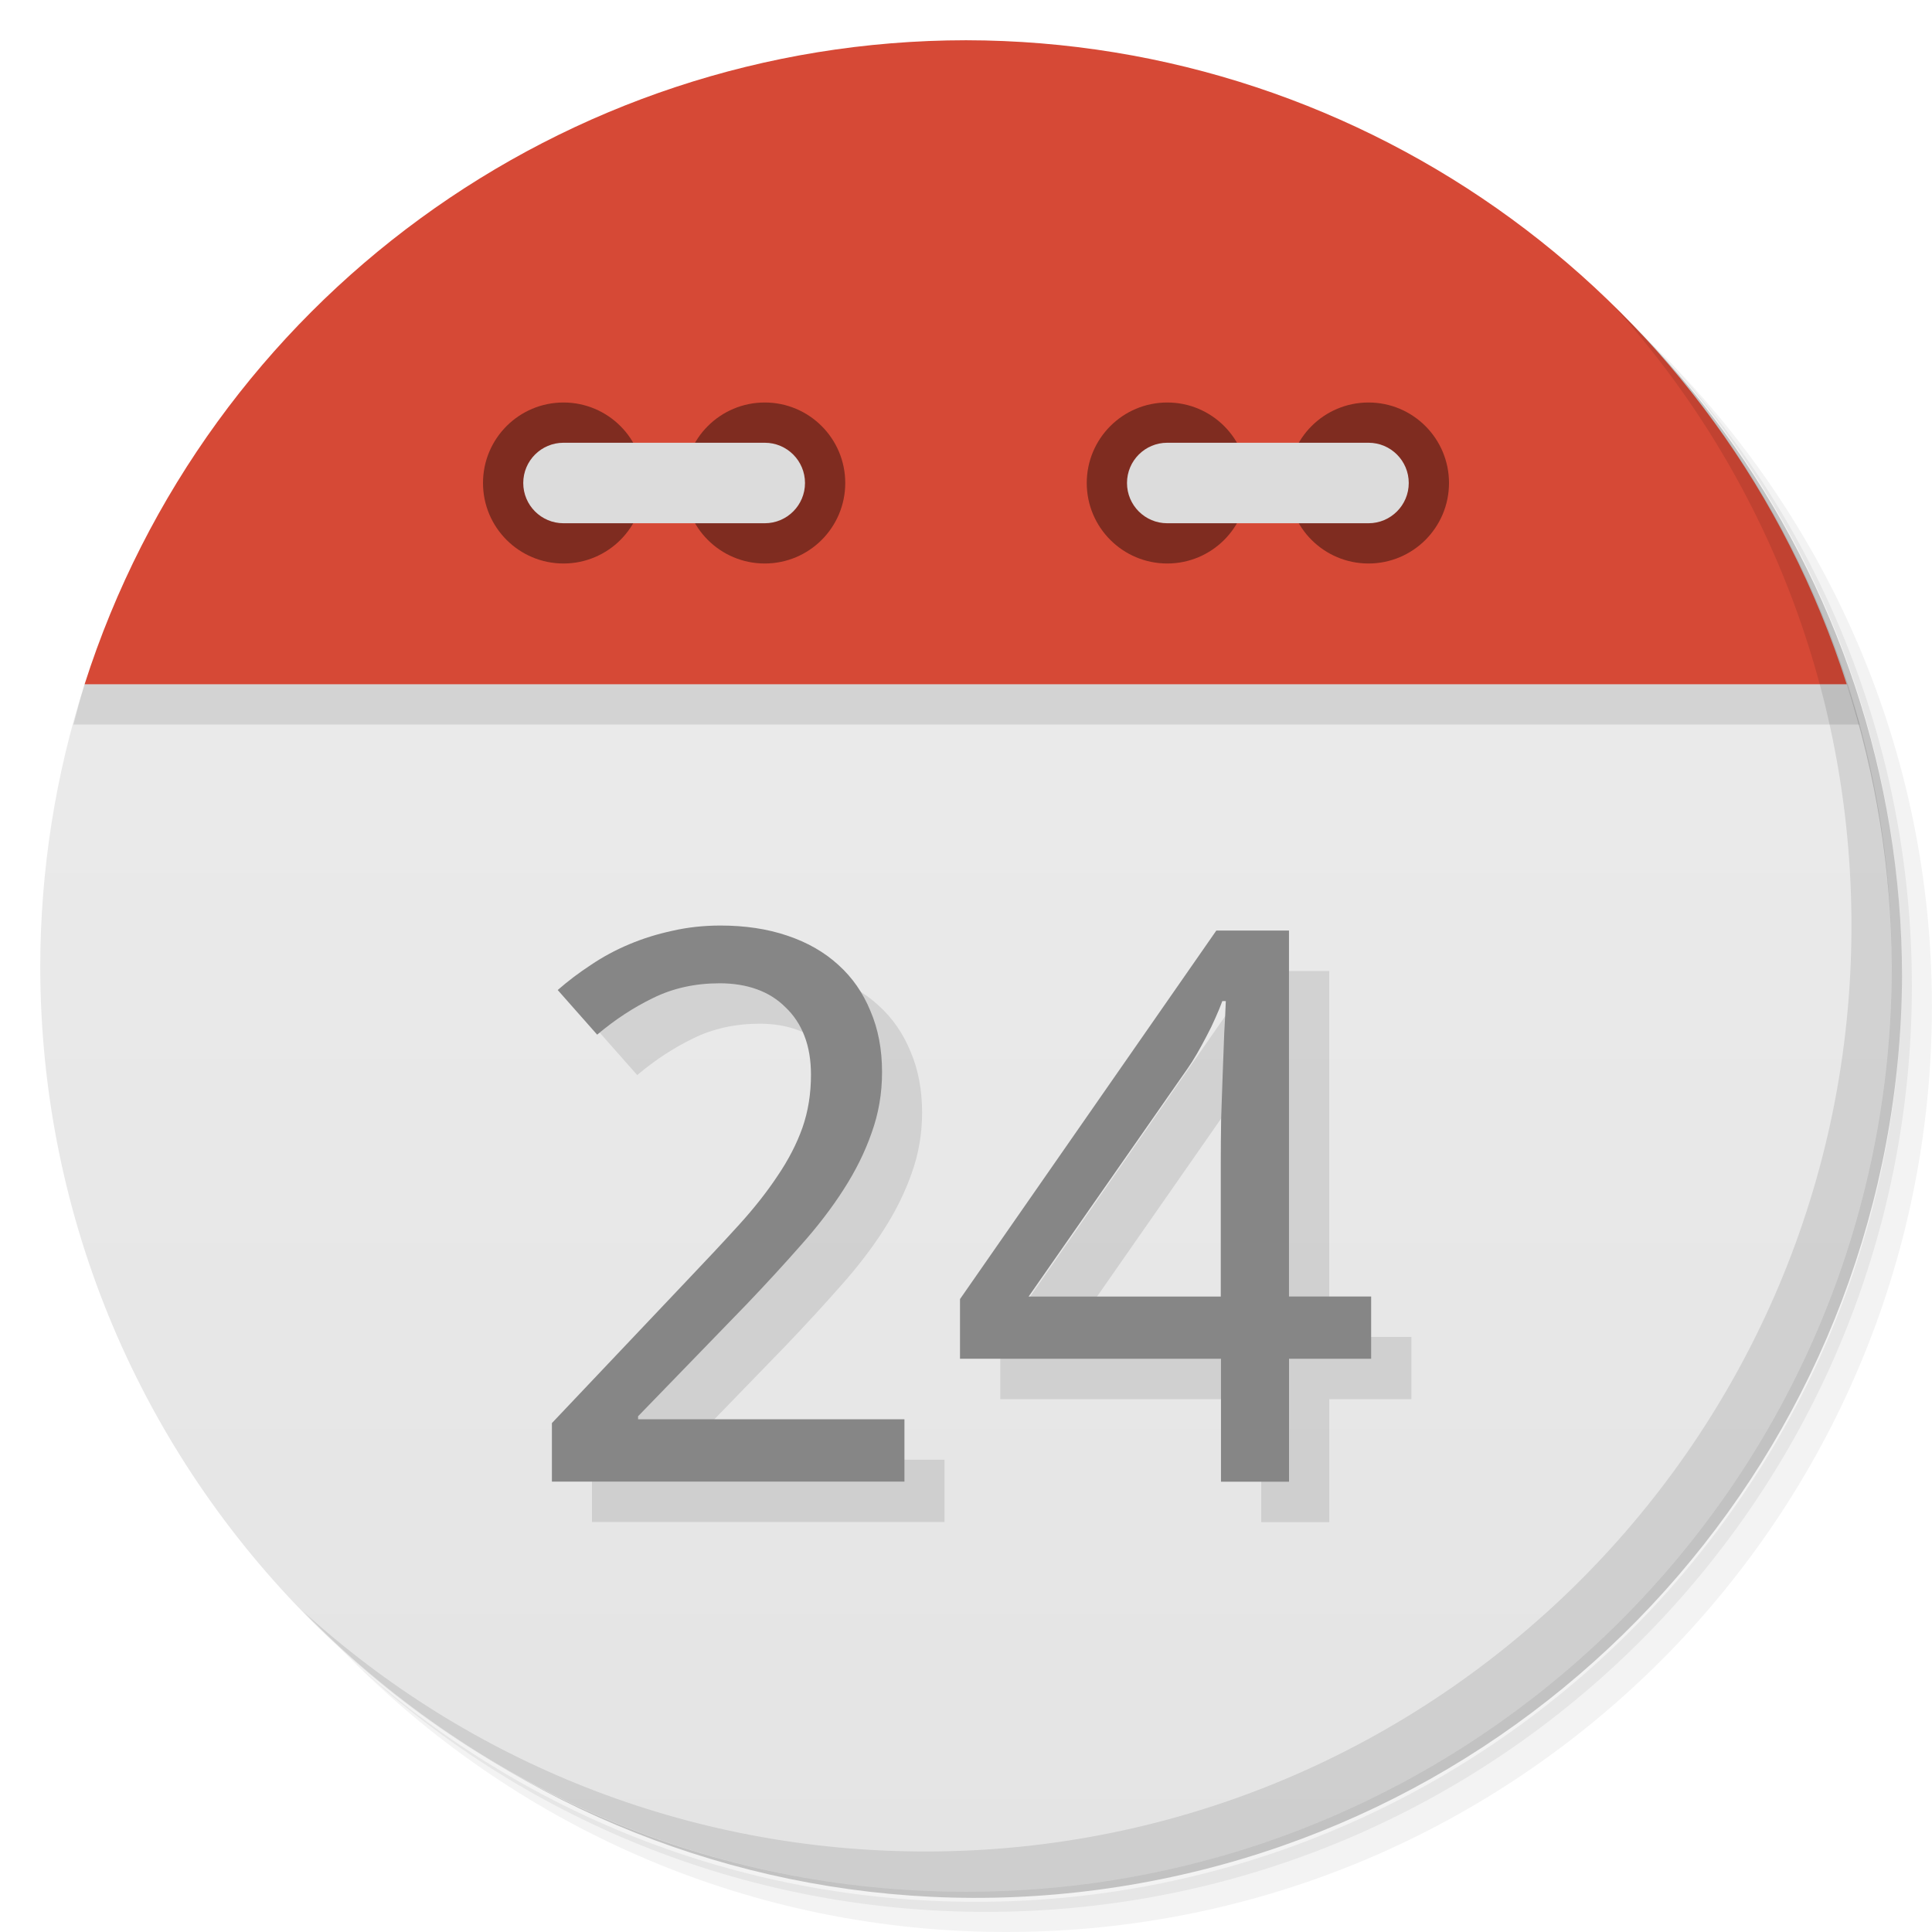
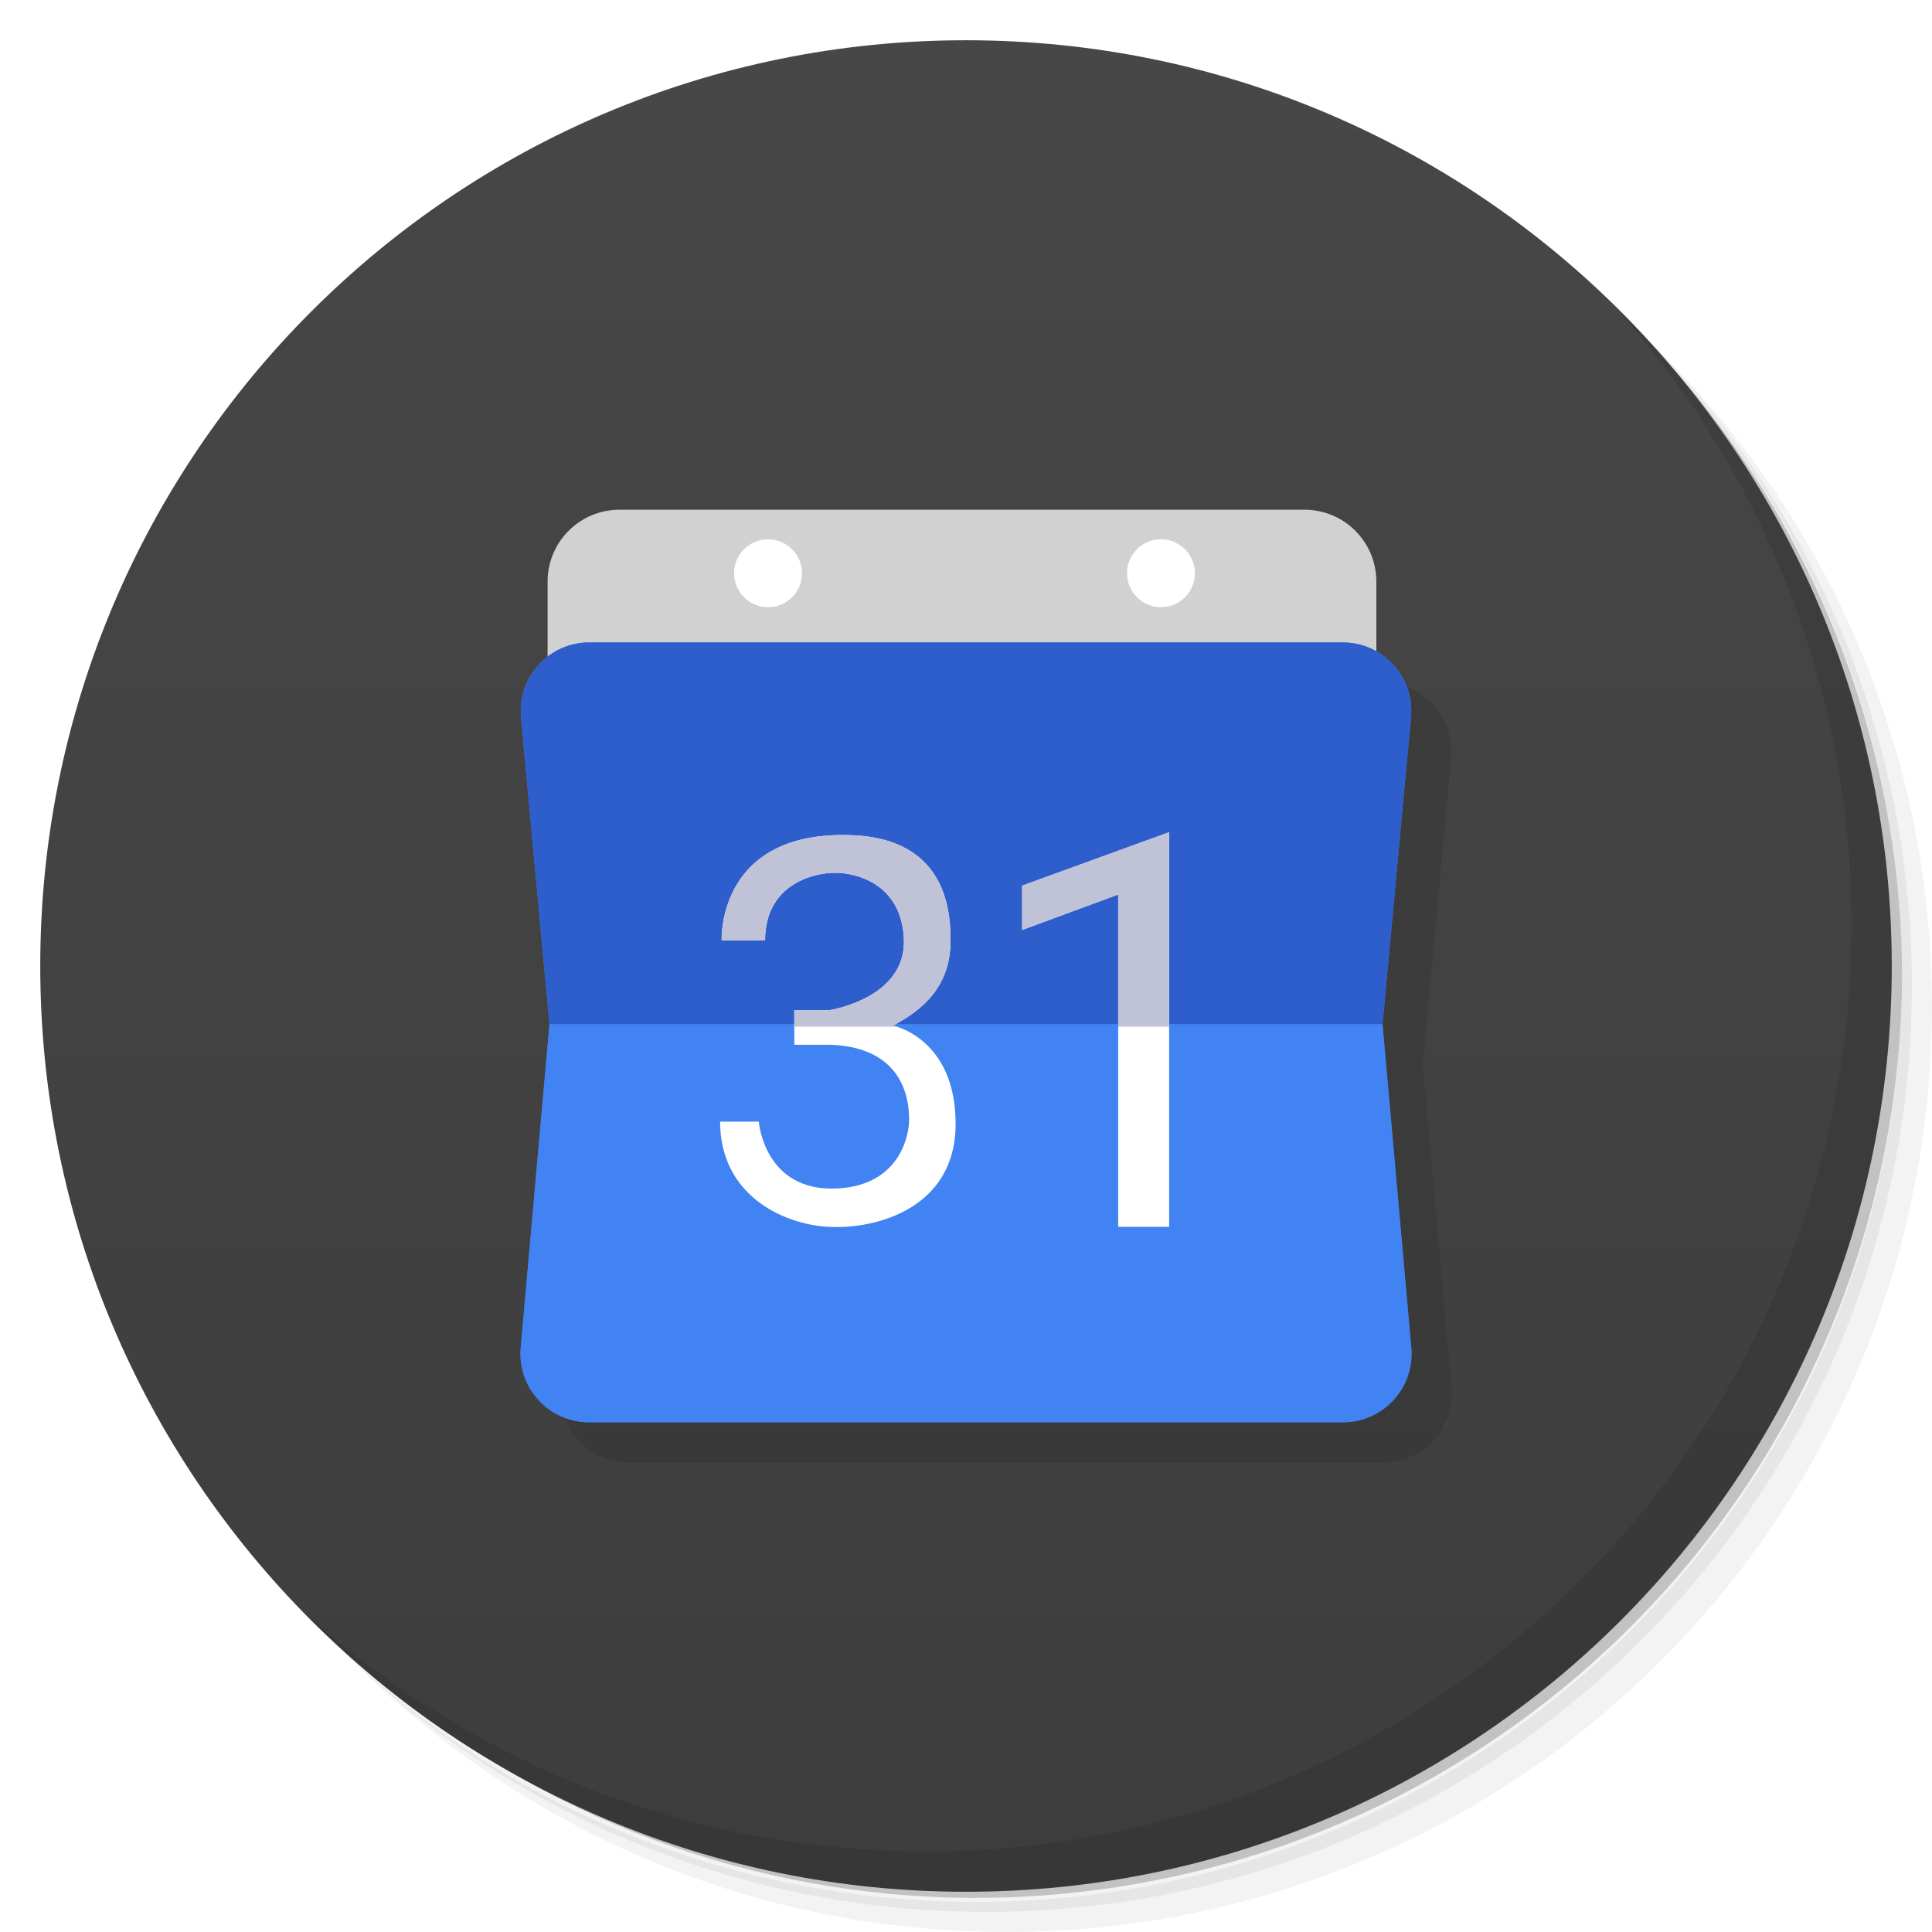
- <svg xmlns="http://www.w3.org/2000/svg" version="1.1" viewBox="0 0 48 48">
+ <svg xmlns="http://www.w3.org/2000/svg" viewBox="0 0 48 48" version="1.1">
  <defs>
-     <linearGradient id="bg" x2="0" y1="1" y2="47" gradientUnits="userSpaceOnUse">
-       <stop style="stop-color:#eee" offset="0" />
-       <stop style="stop-color:#e4e4e4" offset="1" />
+     <linearGradient id="linearGradient3764" x1="1" x2="47" gradientUnits="userSpaceOnUse" gradientTransform="matrix(0,-1,1,0,-1.5e-6,48)">
+       <stop style="stop-color:#3d3d3d;stop-opacity:1" />
+       <stop offset="1" style="stop-color:#474747;stop-opacity:1" />
    </linearGradient>
  </defs>
-   <path d="m36.31 5c5.859 4.062 9.688 10.831 9.688 18.5 0 12.426-10.07 22.5-22.5 22.5-7.669 0-14.438-3.828-18.5-9.688 1.037 1.822 2.306 3.499 3.781 4.969 4.085 3.712 9.514 5.969 15.469 5.969 12.703 0 23-10.298 23-23 0-5.954-2.256-11.384-5.969-15.469-1.469-1.475-3.147-2.744-4.969-3.781zm4.969 3.781c3.854 4.113 6.219 9.637 6.219 15.719 0 12.703-10.297 23-23 23-6.081 0-11.606-2.364-15.719-6.219 4.16 4.144 9.883 6.719 16.219 6.719 12.703 0 23-10.298 23-23 0-6.335-2.575-12.06-6.719-16.219z" style="opacity:.05" />
-   <path d="m41.28 8.781c3.712 4.085 5.969 9.514 5.969 15.469 0 12.703-10.297 23-23 23-5.954 0-11.384-2.256-15.469-5.969 4.113 3.854 9.637 6.219 15.719 6.219 12.703 0 23-10.298 23-23 0-6.081-2.364-11.606-6.219-15.719z" style="opacity:.1" />
-   <path d="m31.25 2.375c8.615 3.154 14.75 11.417 14.75 21.13 0 12.426-10.07 22.5-22.5 22.5-9.708 0-17.971-6.135-21.12-14.75a23 23 0 0 0 44.875-7 23 23 0 0 0-16-21.875z" style="opacity:.2" />
-   <path d="m2.102 17c-0.727 2.262-1.098 4.624-1.102 7 0 12.703 10.297 23 23 23s23-10.297 23-23c-0.009-2.377-0.387-4.739-1.119-7-1.881-2-41.881-2-43.779 0z" style="fill:url(#bg)" />
-   <path d="m2.102 17c-0.1 0.331-0.192 0.665-0.277 1h44.373c-0.098-0.336-0.203-0.669-0.316-1-1.881-2-41.881-2-43.779 0z" style="opacity:.1" />
-   <path d="m24 1a23 23 0 0 0-21.898 16h43.779a23 23 0 0 0-21.881-16z" style="fill:#d64936" />
-   <path d="m40.03 7.531c3.712 4.084 5.969 9.514 5.969 15.469 0 12.703-10.297 23-23 23-5.954 0-11.384-2.256-15.469-5.969 4.178 4.291 10.01 6.969 16.469 6.969 12.703 0 23-10.298 23-23 0-6.462-2.677-12.291-6.969-16.469z" style="opacity:.1" />
-   <circle cx="14" cy="12" r="2" style="fill:#7f2c20" />
-   <circle cx="19" cy="12" r="2" style="fill:#7f2c20" />
-   <rect x="13" y="11" width="7" height="2" rx="1" style="fill:#dcdcdc" />
-   <circle cx="29" cy="12" r="2" style="fill:#7f2c20" />
-   <circle cx="34" cy="12" r="2" style="fill:#7f2c20" />
-   <rect x="28" y="11" width="7" height="2" rx="1" style="fill:#dcdcdc" />
-   <g transform="matrix(1.0155 0 0 .98474 -.0005 .00009)" style="opacity:.10">
-     <path d="m23.11 38.4h-8.627v-1.476l3.311-3.604q0.709-0.766 1.268-1.4 0.558-0.634 0.946-1.239 0.397-0.605 0.605-1.211 0.208-0.615 0.208-1.334 0-0.558-0.161-0.984t-0.463-0.719q-0.293-0.303-0.7-0.454t-0.908-0.151q-0.899 0-1.627 0.369-0.719 0.359-1.372 0.927l-0.965-1.126q0.378-0.341 0.813-0.634 0.435-0.303 0.936-0.52 0.501-0.218 1.059-0.341 0.558-0.132 1.173-0.132 0.908 0 1.636 0.255 0.738 0.255 1.249 0.738 0.511 0.473 0.785 1.163 0.284 0.681 0.284 1.542 0 0.804-0.255 1.532-0.246 0.728-0.691 1.438-0.435 0.7-1.05 1.409-0.605 0.709-1.315 1.476l-2.658 2.828v0.076h6.517v1.57z" />
-     <path d="m34.532 35.3h-2.01v3.103h-1.665v-3.103h-6.385v-1.504l6.271-9.298h1.778v9.232h2.01v1.57zm-3.68-1.57v-3.367q0-0.53 9e-3 -1.107 0.019-0.586 0.038-1.135 0.019-0.558 0.038-1.04 0.028-0.482 0.038-0.804h-0.085q-0.066 0.189-0.17 0.426-0.095 0.227-0.218 0.463-0.114 0.227-0.236 0.445-0.123 0.218-0.227 0.369l-3.888 5.751h4.701z" />
+   <g>
+     <path d="m 36.31 5 c 5.859 4.062 9.688 10.831 9.688 18.5 c 0 12.426 -10.07 22.5 -22.5 22.5 c -7.669 0 -14.438 -3.828 -18.5 -9.688 c 1.037 1.822 2.306 3.499 3.781 4.969 c 4.085 3.712 9.514 5.969 15.469 5.969 c 12.703 0 23 -10.298 23 -23 c 0 -5.954 -2.256 -11.384 -5.969 -15.469 c -1.469 -1.475 -3.147 -2.744 -4.969 -3.781 z m 4.969 3.781 c 3.854 4.113 6.219 9.637 6.219 15.719 c 0 12.703 -10.297 23 -23 23 c -6.081 0 -11.606 -2.364 -15.719 -6.219 c 4.16 4.144 9.883 6.719 16.219 6.719 c 12.703 0 23 -10.298 23 -23 c 0 -6.335 -2.575 -12.06 -6.719 -16.219 z" style="opacity:0.05" />
+     <path d="m 41.28 8.781 c 3.712 4.085 5.969 9.514 5.969 15.469 c 0 12.703 -10.297 23 -23 23 c -5.954 0 -11.384 -2.256 -15.469 -5.969 c 4.113 3.854 9.637 6.219 15.719 6.219 c 12.703 0 23 -10.298 23 -23 c 0 -6.081 -2.364 -11.606 -6.219 -15.719 z" style="opacity:0.1" />
+     <path d="m 31.25 2.375 c 8.615 3.154 14.75 11.417 14.75 21.13 c 0 12.426 -10.07 22.5 -22.5 22.5 c -9.708 0 -17.971 -6.135 -21.12 -14.75 a 23 23 0 0 0 44.875 -7 a 23 23 0 0 0 -16 -21.875 z" style="opacity:0.2" />
  </g>
-   <g transform="matrix(1.0155 0 0 .98474 -.00027084 .00009)" style="fill:#868686">
-     <path d="m22.13 37.38h-8.627v-1.476l3.311-3.604q0.709-0.766 1.268-1.4 0.558-0.634 0.946-1.239 0.397-0.605 0.605-1.211 0.208-0.615 0.208-1.334 0-0.558-0.161-0.984t-0.463-0.719q-0.293-0.303-0.7-0.454t-0.908-0.151q-0.899 0-1.627 0.369-0.719 0.359-1.372 0.927l-0.965-1.126q0.378-0.341 0.813-0.634 0.435-0.303 0.936-0.52 0.501-0.218 1.059-0.341 0.558-0.132 1.173-0.132 0.908 0 1.636 0.255 0.738 0.255 1.249 0.738 0.511 0.473 0.785 1.163 0.284 0.681 0.284 1.542 0 0.804-0.255 1.532-0.246 0.728-0.691 1.438-0.435 0.7-1.05 1.409-0.605 0.709-1.315 1.476l-2.658 2.828v0.076h6.517v1.57z" />
-     <path d="m33.547 34.28h-2.01v3.103h-1.665v-3.103h-6.385v-1.504l6.271-9.298h1.778v9.232h2.01v1.57zm-3.68-1.57v-3.367q0-0.53 9e-3 -1.107 0.019-0.586 0.038-1.135 0.019-0.558 0.038-1.04 0.028-0.482 0.038-0.804h-0.085q-0.066 0.189-0.17 0.426-0.095 0.227-0.218 0.463-0.114 0.227-0.236 0.445-0.123 0.218-0.227 0.369l-3.888 5.751h4.701z" />
+   <g>
+     <path d="m 24 1 c 12.703 0 23 10.297 23 23 c 0 12.703 -10.297 23 -23 23 -12.703 0 -23 -10.297 -23 -23 0 -12.703 10.297 -23 23 -23 z" style="fill:url(#linearGradient3764);fill-opacity:1" />
+   </g>
+   <g transform="translate(1,1)">
+     <path style="stroke:none;fill-rule:nonzero;fill:#000;fill-opacity:0.1;" d="M 33.359 15.961 L 14.641 15.961 C 13.637 15.961 12.852 16.824 12.945 17.824 L 13.652 25.449 L 34.348 25.449 L 35.055 17.824 C 35.148 16.824 34.363 15.961 33.359 15.961 Z M 33.359 15.961 " />
+     <path style="stroke:none;fill-rule:nonzero;fill:#000;fill-opacity:0.1;" d="M 13.652 25.449 L 12.938 33.48 C 12.848 34.477 13.633 35.336 14.637 35.336 L 33.363 35.336 C 34.367 35.336 35.152 34.477 35.062 33.48 L 34.348 25.449 Z M 13.652 25.449 " />
+   </g>
+   <g>
+     <path style="stroke:none;fill-rule:nonzero;fill:rgb(81.961%,81.961%,81.961%);fill-opacity:1;" d="M 32.41 23.637 L 15.391 23.637 C 14.406 23.637 13.605 22.84 13.605 21.852 L 13.605 14.449 C 13.605 13.461 14.406 12.664 15.391 12.664 L 32.41 12.664 C 33.395 12.664 34.195 13.461 34.195 14.449 L 34.195 21.852 C 34.195 22.84 33.395 23.637 32.41 23.637 Z M 32.41 23.637 " />
+     <path style="stroke:none;fill-rule:nonzero;fill:rgb(100%,100%,100%);fill-opacity:1;" d="M 19.926 14.242 C 19.926 14.707 19.547 15.086 19.082 15.086 C 18.617 15.086 18.238 14.707 18.238 14.242 C 18.238 13.777 18.617 13.398 19.082 13.398 C 19.547 13.398 19.926 13.777 19.926 14.242 Z M 19.926 14.242 " />
+     <path style="stroke:none;fill-rule:nonzero;fill:rgb(100%,100%,100%);fill-opacity:1;" d="M 29.688 14.242 C 29.688 14.707 29.309 15.086 28.844 15.086 C 28.379 15.086 28 14.707 28 14.242 C 28 13.777 28.379 13.398 28.844 13.398 C 29.309 13.398 29.688 13.777 29.688 14.242 Z M 29.688 14.242 " />
+     <path style="stroke:none;fill-rule:nonzero;fill:rgb(25.49%,51.373%,94.902%);fill-opacity:1;" d="M 35.062 33.48 L 34.348 25.449 L 35.055 17.824 C 35.148 16.824 34.363 15.961 33.359 15.961 L 14.641 15.961 C 13.637 15.961 12.852 16.824 12.945 17.824 L 13.652 25.449 L 12.938 33.48 C 12.848 34.477 13.633 35.336 14.637 35.336 L 33.363 35.336 C 34.367 35.336 35.152 34.477 35.062 33.48 Z M 35.062 33.48 " />
+     <path style="stroke:none;fill-rule:nonzero;fill:rgb(18.039%,36.863%,80%);fill-opacity:1;" d="M 33.359 15.961 L 14.641 15.961 C 13.637 15.961 12.852 16.824 12.945 17.824 L 13.652 25.449 L 34.348 25.449 L 35.055 17.824 C 35.148 16.824 34.363 15.961 33.359 15.961 Z M 33.359 15.961 " />
+     <path style="stroke:none;fill-rule:nonzero;fill:rgb(25.49%,51.373%,94.902%);fill-opacity:1;" d="M 13.652 25.449 L 12.938 33.48 C 12.848 34.477 13.633 35.336 14.637 35.336 L 33.363 35.336 C 34.367 35.336 35.152 34.477 35.062 33.48 L 34.348 25.449 Z M 13.652 25.449 " />
+     <path style="stroke:none;fill-rule:nonzero;fill:rgb(100%,100%,100%);fill-opacity:1;" d="M 25.395 23.105 L 27.781 22.223 L 27.781 30.48 L 29.047 30.48 L 29.047 20.676 L 25.395 22.004 Z M 25.395 23.105 " />
+     <path style="stroke:none;fill-rule:nonzero;fill:rgb(100%,100%,100%);fill-opacity:1;" d="M 19.008 23.363 L 17.93 23.363 C 17.93 23.363 17.809 20.746 20.938 20.746 C 21.676 20.746 23.531 20.848 23.613 23.16 C 23.641 23.875 23.531 24.785 22.184 25.48 C 22.184 25.48 23.742 25.785 23.742 27.922 C 23.742 30.059 21.703 30.551 20.57 30.48 C 19.441 30.414 17.891 29.684 17.891 27.867 L 18.852 27.867 C 18.852 27.867 18.984 29.617 20.797 29.527 C 22.391 29.449 22.586 28.152 22.586 27.84 C 22.586 27.527 22.586 26.039 20.652 25.957 L 19.734 25.957 L 19.734 25.094 L 20.625 25.094 C 20.625 25.094 22.527 24.797 22.457 23.324 C 22.395 21.961 21.285 21.684 20.746 21.684 C 20.211 21.684 19.008 21.969 19.008 23.363 Z M 19.008 23.363 " />
+     <path style="stroke:none;fill-rule:nonzero;fill:rgb(75.294%,76.471%,84.314%);fill-opacity:1;" d="M 29.047 20.676 L 25.395 22.004 L 25.395 23.105 L 27.781 22.223 L 27.781 25.508 L 29.047 25.508 Z M 29.047 20.676 " />
+     <path style="stroke:none;fill-rule:nonzero;fill:rgb(75.294%,76.471%,84.314%);fill-opacity:1;" d="M 22.184 25.48 C 23.531 24.785 23.641 23.875 23.613 23.16 C 23.531 20.848 21.676 20.746 20.938 20.746 C 17.809 20.746 17.93 23.363 17.93 23.363 L 19.008 23.363 C 19.008 21.965 20.211 21.684 20.746 21.684 C 21.285 21.684 22.395 21.961 22.457 23.324 C 22.527 24.797 20.625 25.094 20.625 25.094 L 19.734 25.094 L 19.734 25.508 L 22.285 25.508 C 22.223 25.488 22.184 25.48 22.184 25.48 Z M 22.184 25.48 " />
+   </g>
+   <g>
+     <path d="m 40.03 7.531 c 3.712 4.084 5.969 9.514 5.969 15.469 0 12.703 -10.297 23 -23 23 c -5.954 0 -11.384 -2.256 -15.469 -5.969 4.178 4.291 10.01 6.969 16.469 6.969 c 12.703 0 23 -10.298 23 -23 0 -6.462 -2.677 -12.291 -6.969 -16.469 z" style="opacity:0.1" />
  </g>
</svg>
